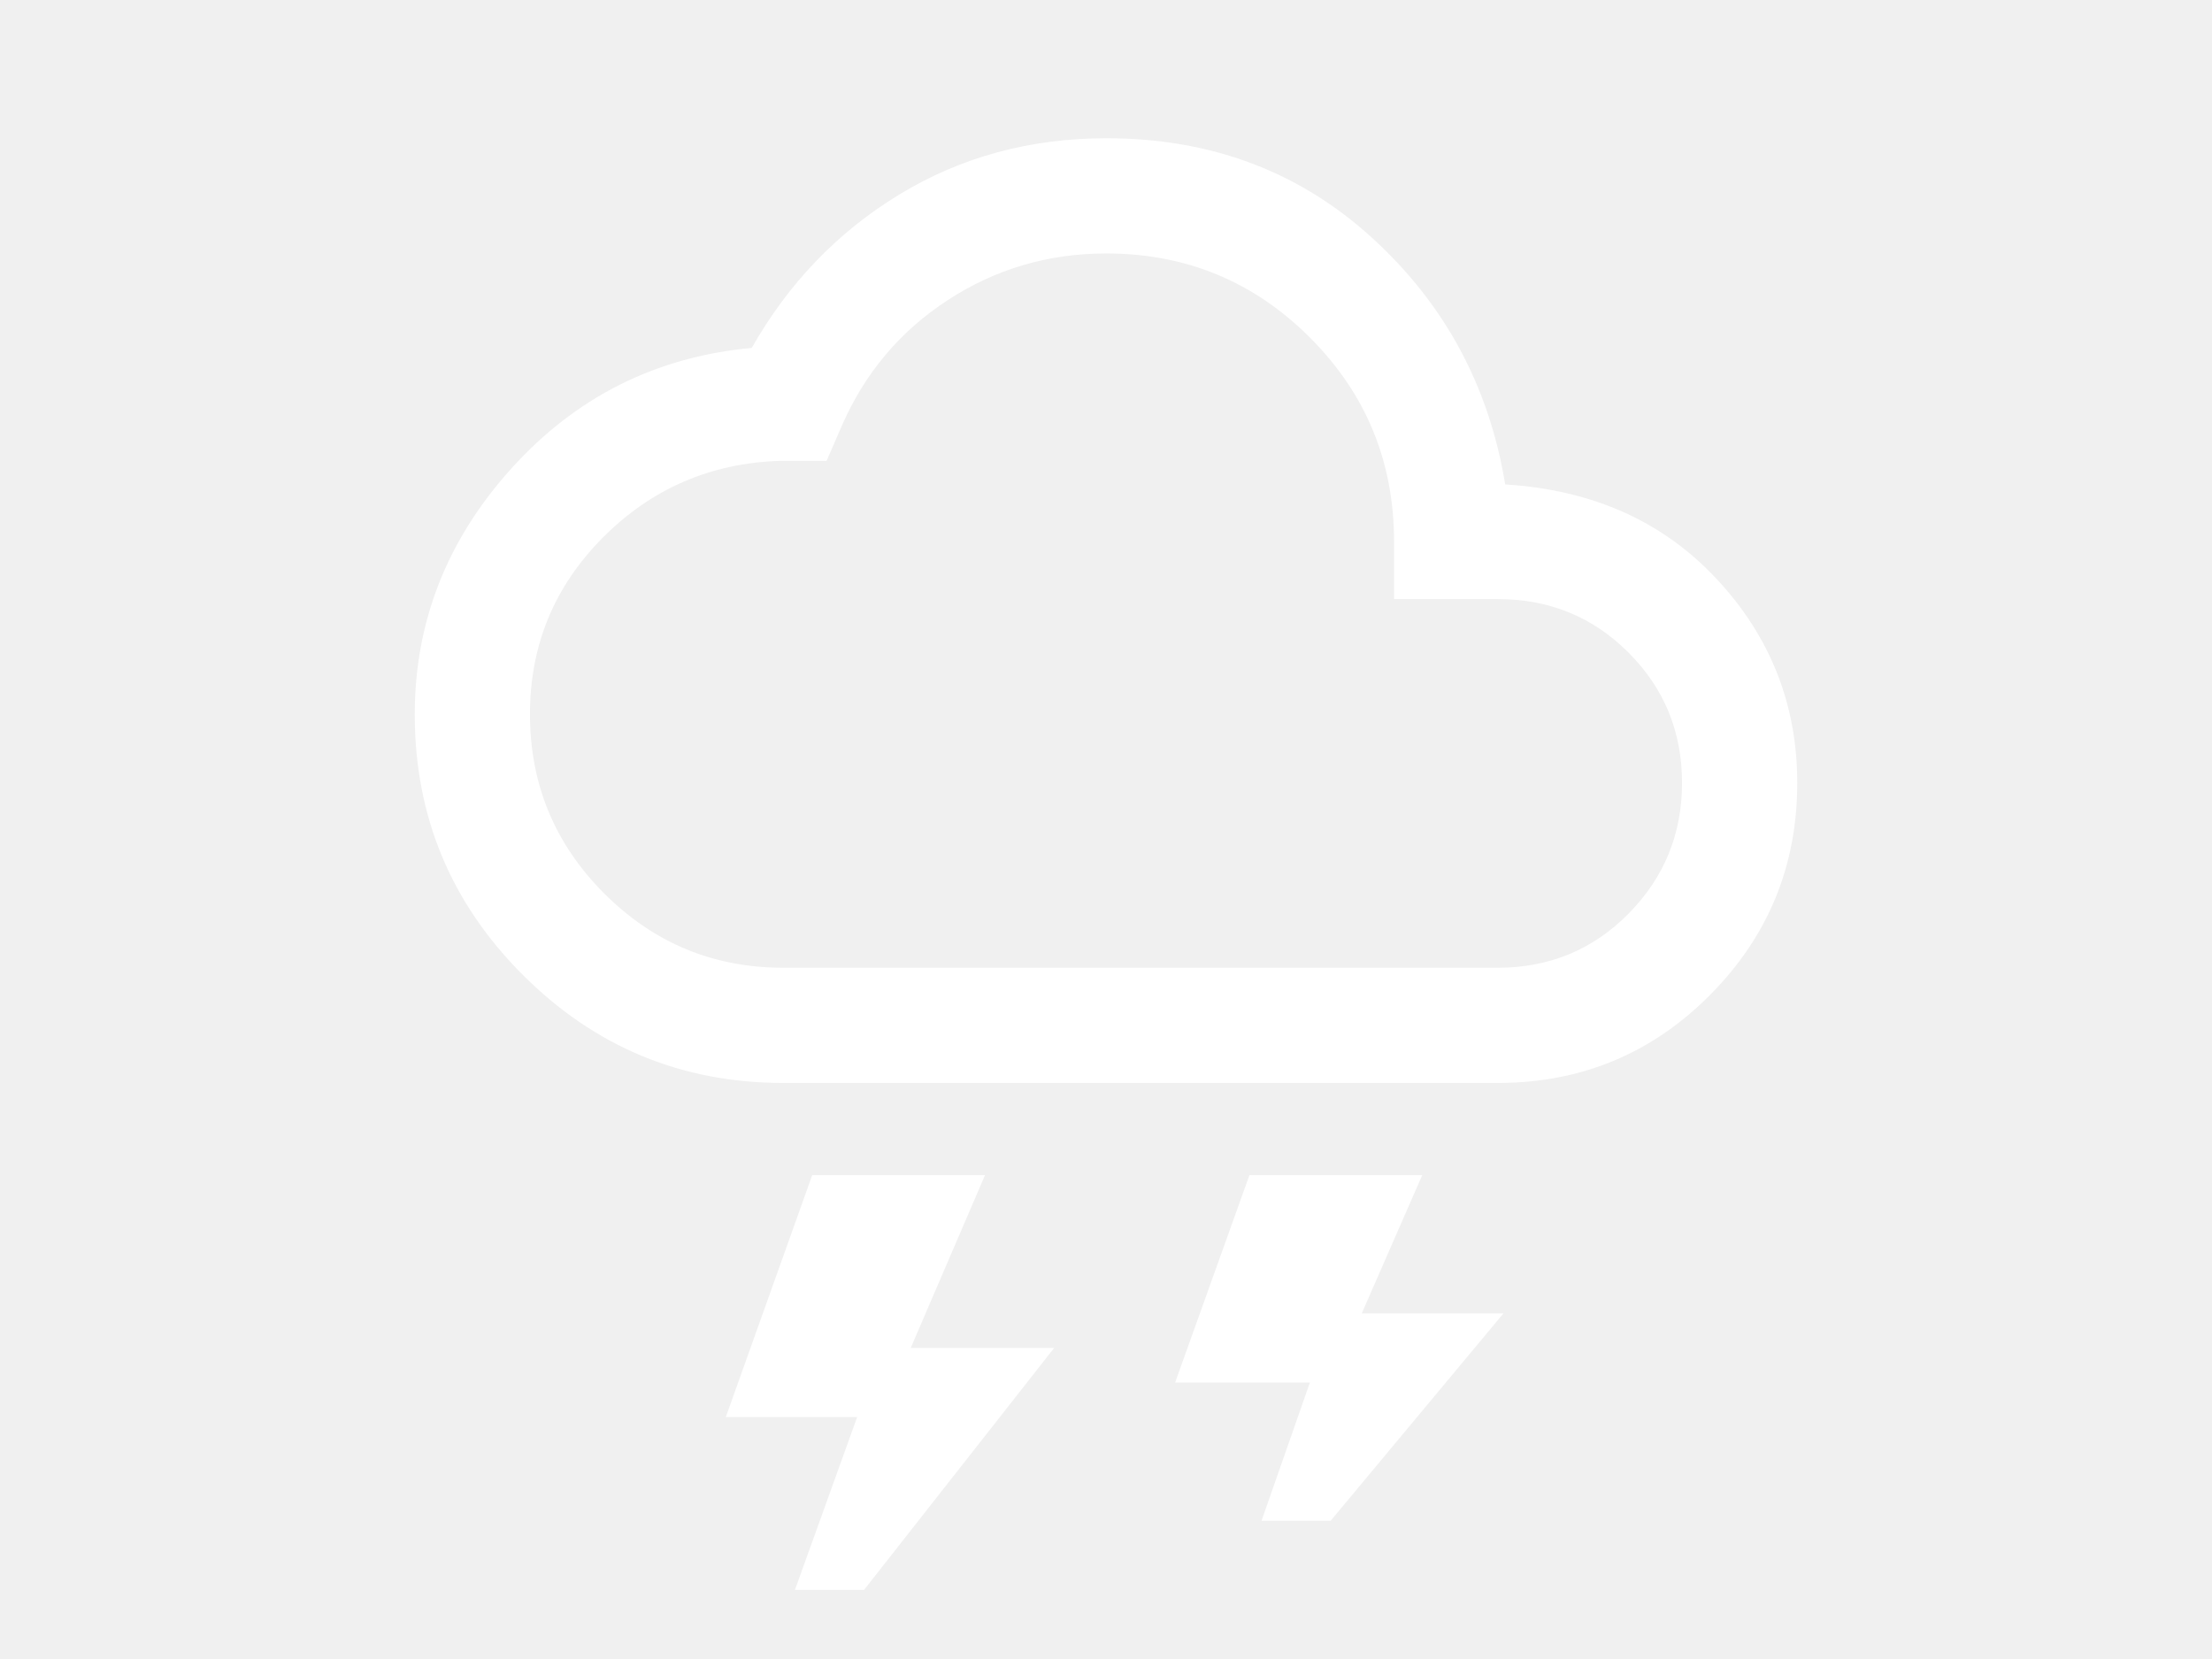
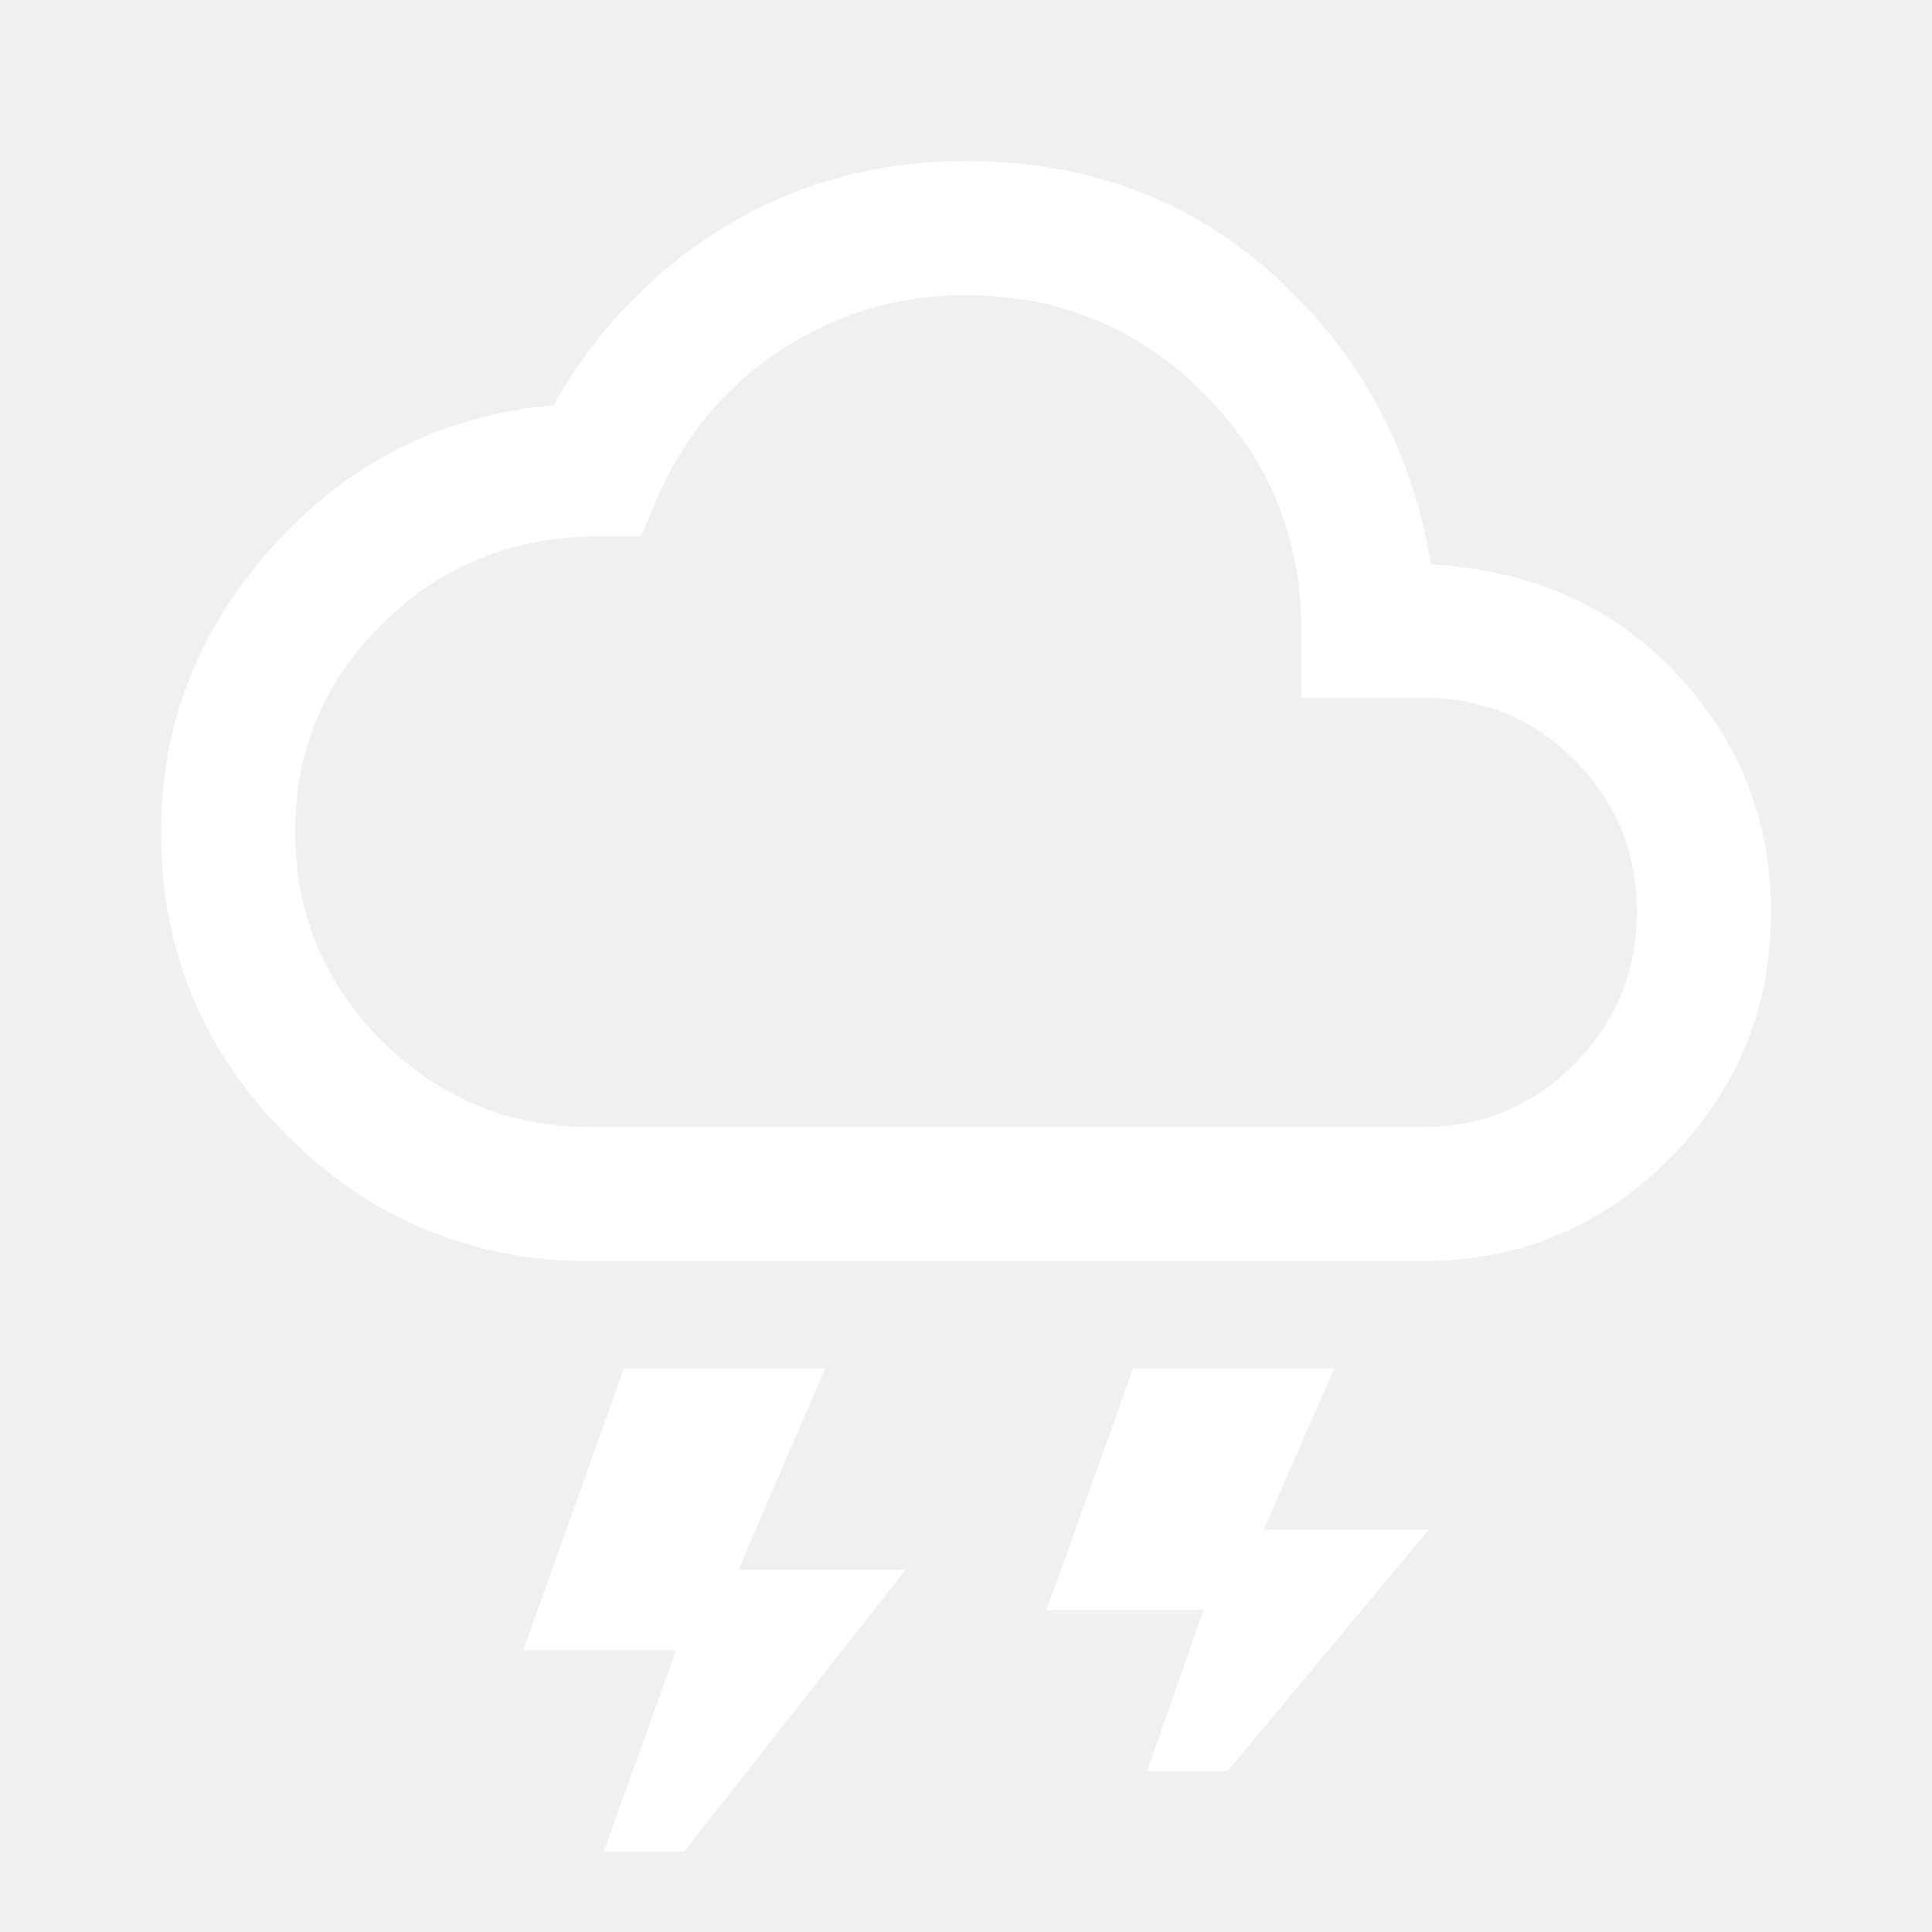
- <svg xmlns="http://www.w3.org/2000/svg" height="30px" viewBox="0 -960 960 960" width="40px" fill="#ffffff">
+ <svg xmlns="http://www.w3.org/2000/svg" height="30px" viewBox="0 -960 960 960" width="30px" fill="#ffffff">
  <path d="m300-40 36-100h-76l50-140h100l-43 100h83L340-40h-40Zm270-40 28-80h-78l43-120h100l-35 80h82L610-80h-40ZM293.33-333.33q-88.24 0-150.78-62.52Q80-458.36 80-546.56 80-627 136-689t139-69.67q32-56.33 85.5-88.83T480.28-880q90.39 0 153.55 57.5Q697-765 711-679.67 786.67-675 833.33-625 880-575 880-506.92q0 71.92-50.56 122.75-50.55 50.84-122.77 50.84H293.33Zm0-66.67h413.34q44.8 0 75.73-31.33 30.93-31.34 30.93-75.67t-30.93-75.33q-30.93-31-75.73-31h-60v-33.34q0-69.33-48.67-118-48.67-48.66-117.86-48.66-50.32 0-91.73 27-41.41 27-61.41 73l-8.67 20h-27q-60.33 2-102.5 44.42-42.16 42.43-42.16 102.15 0 60.76 42.95 103.76 42.95 43 103.71 43ZM480-606.67Z" />
</svg>
